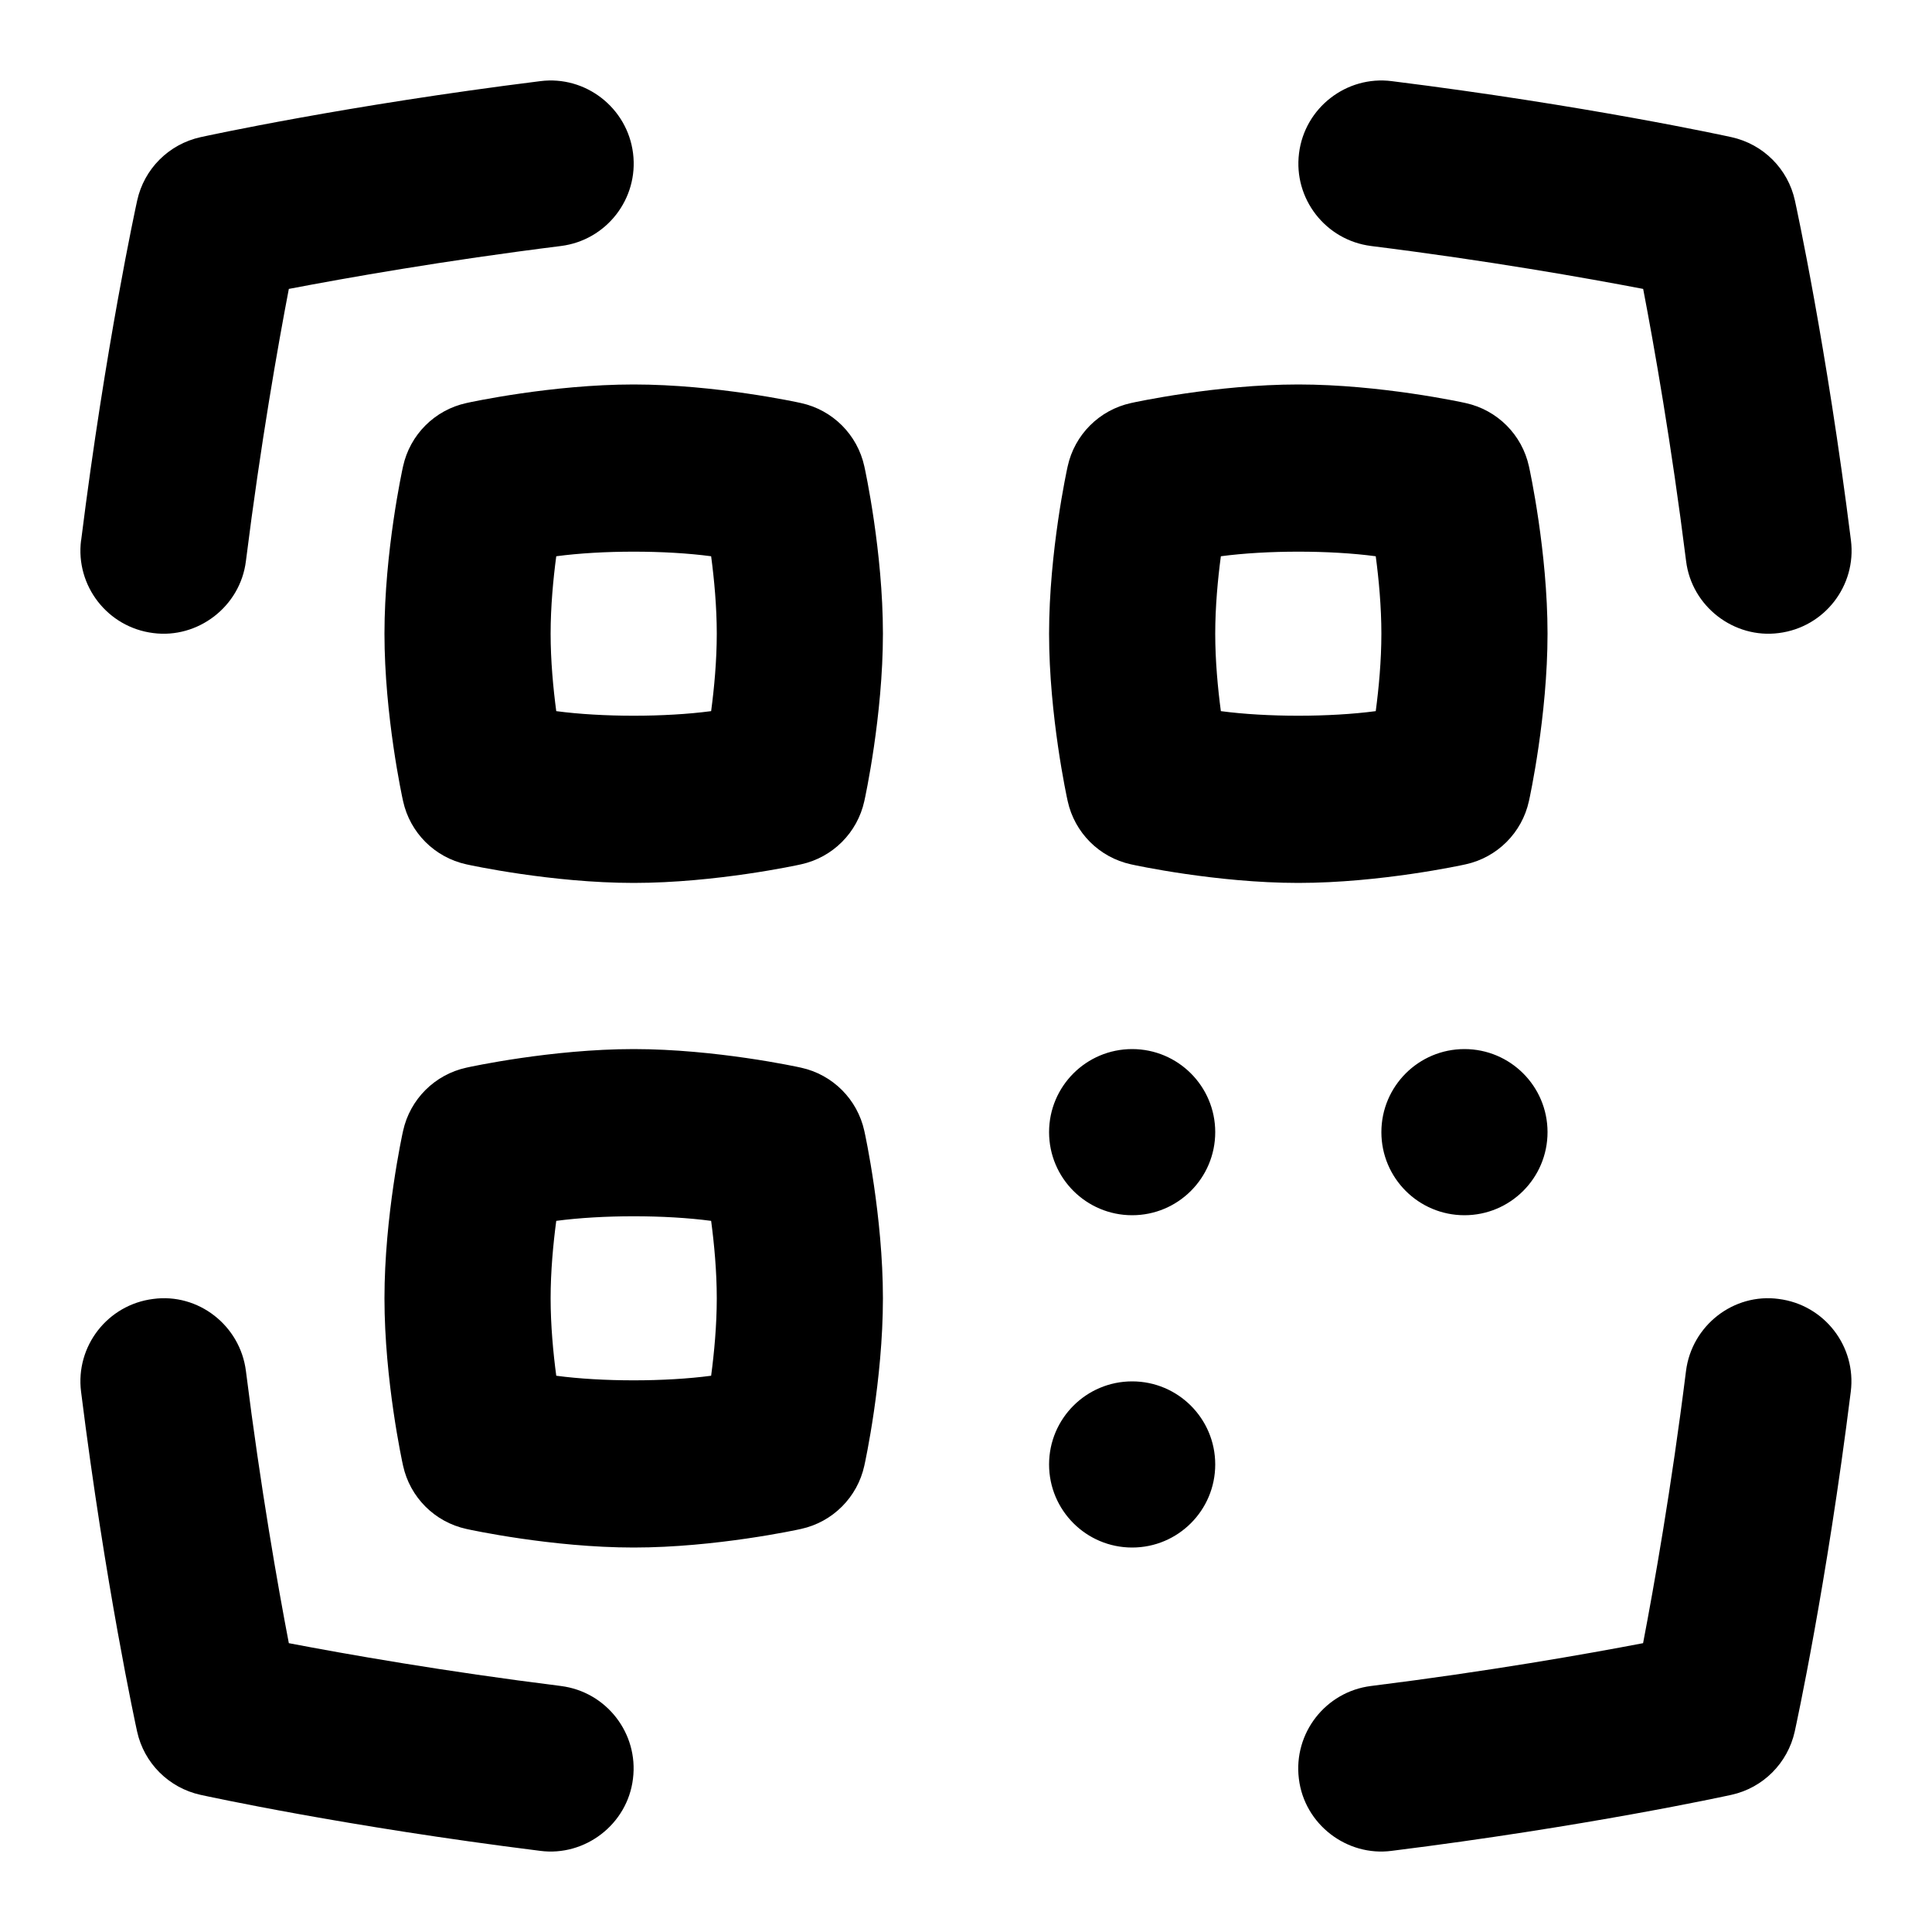
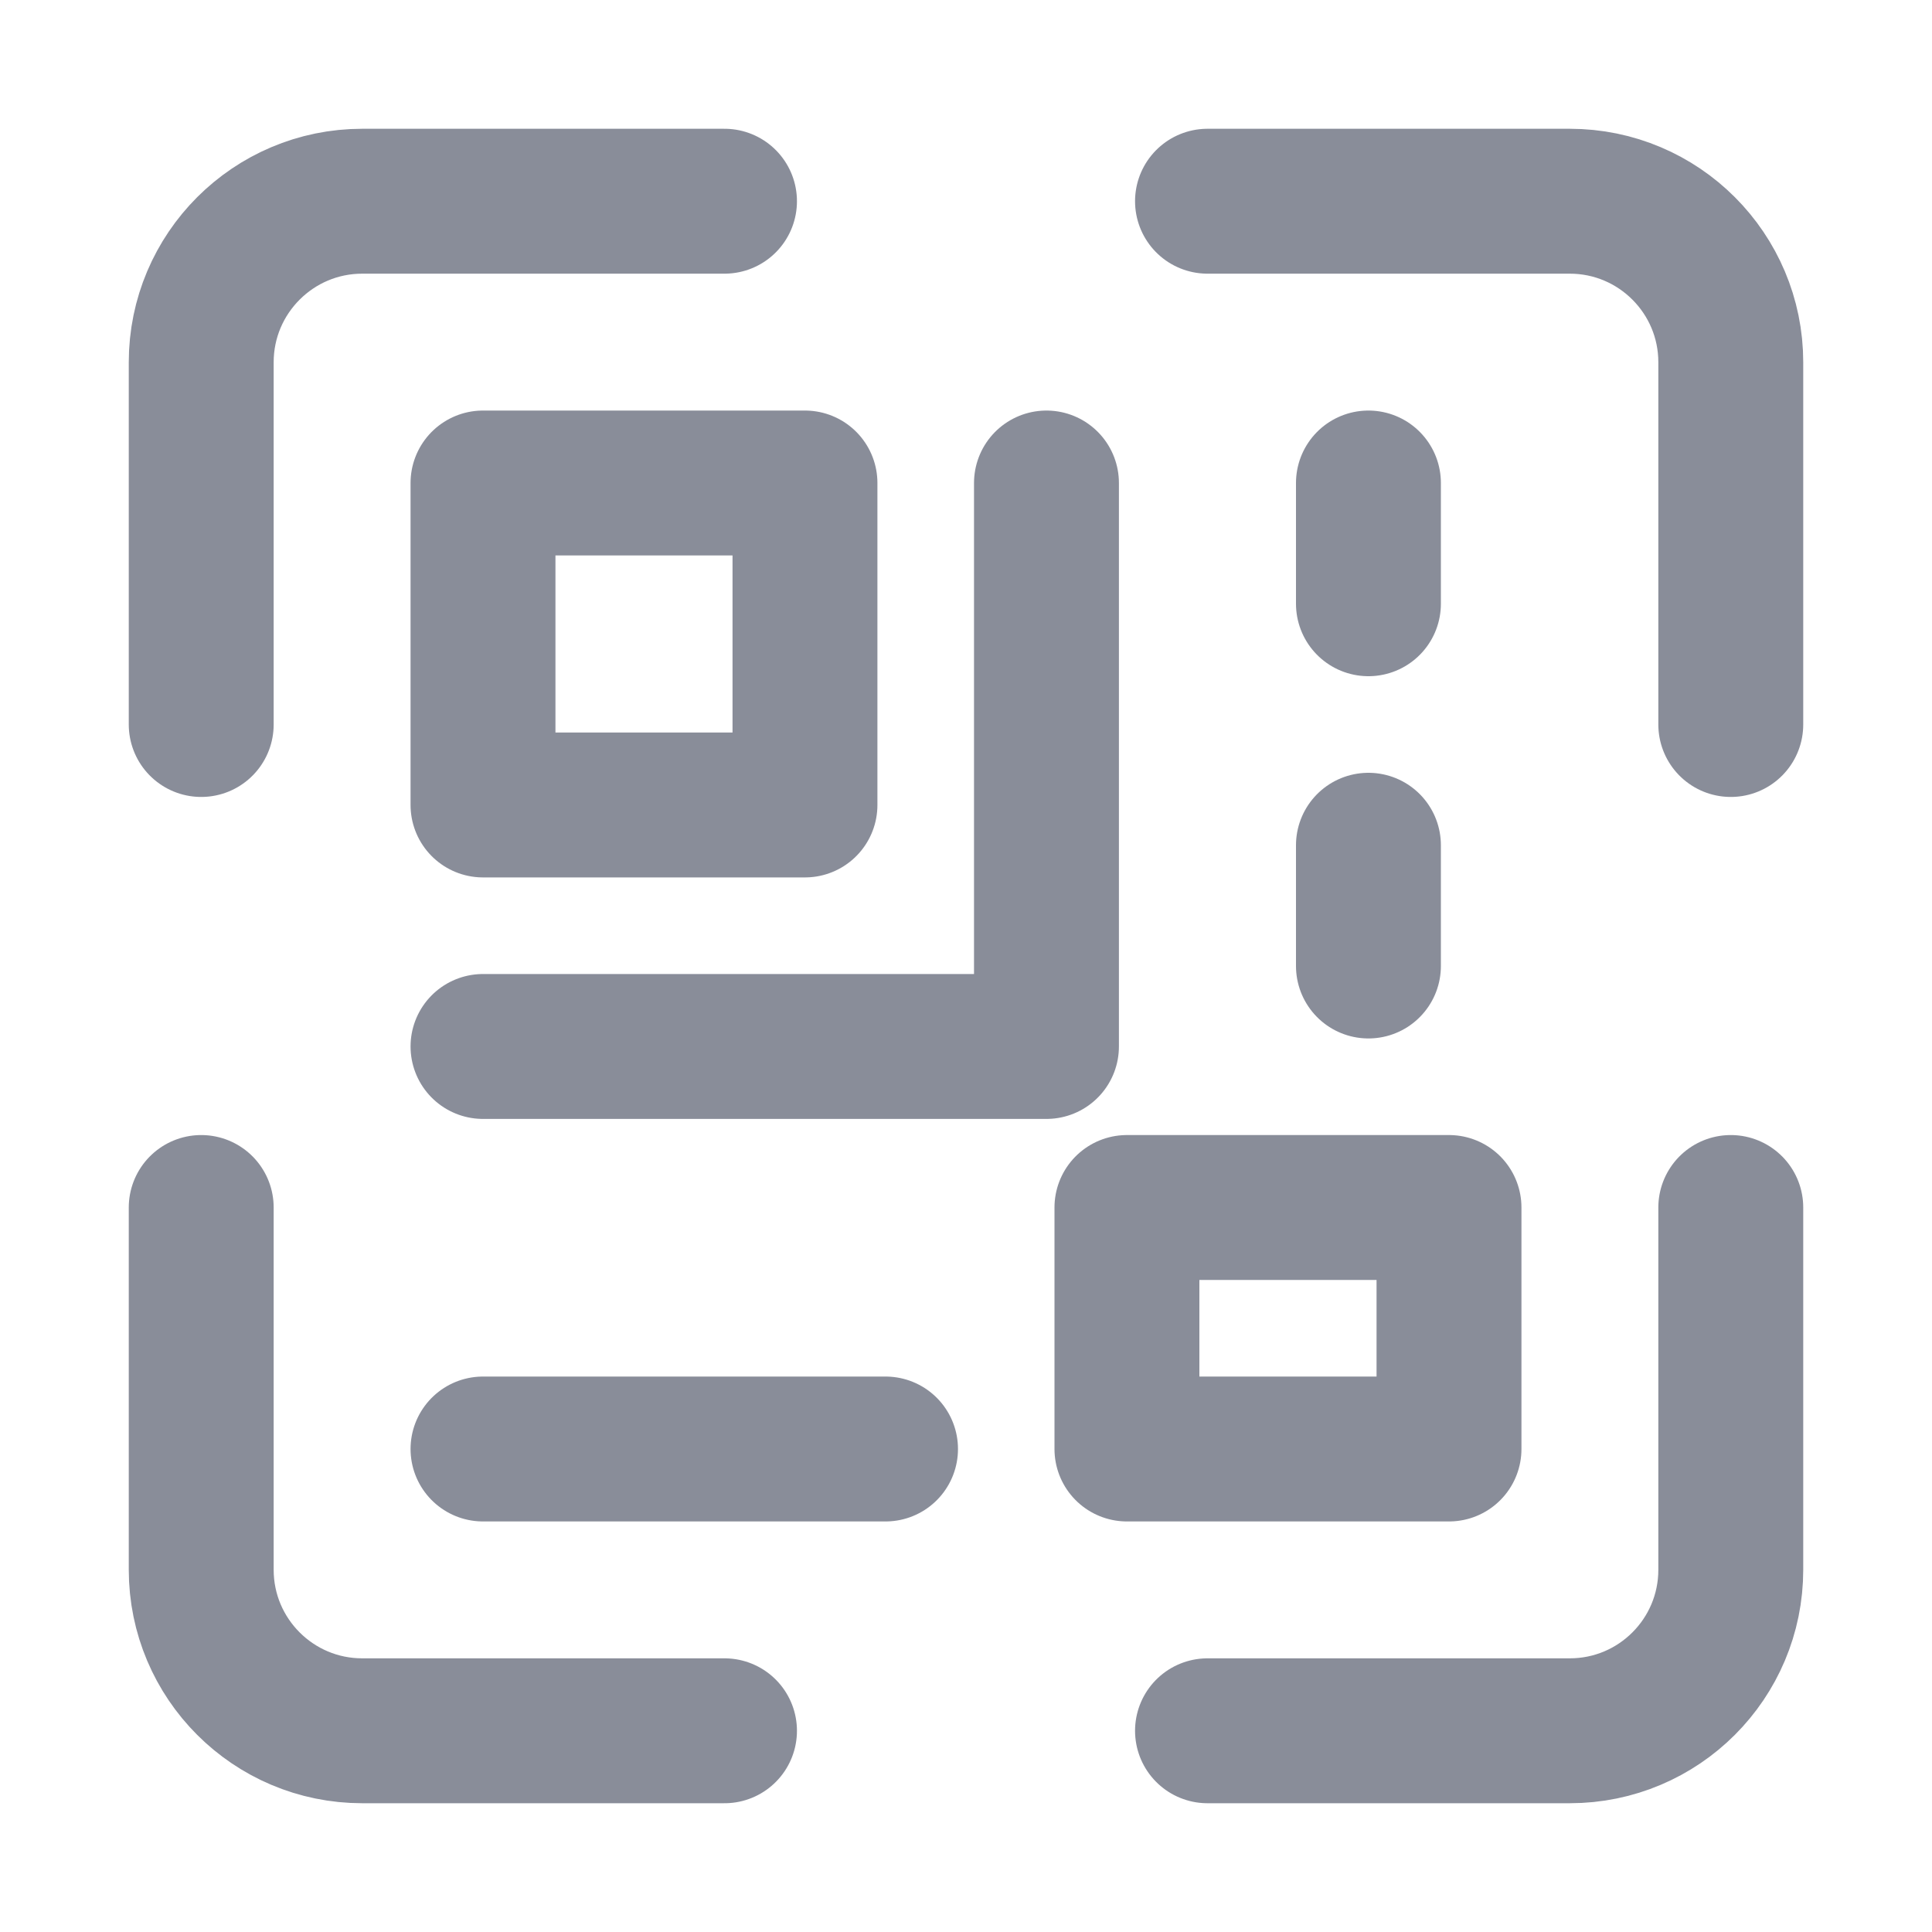
- <svg xmlns="http://www.w3.org/2000/svg" id="Layer_1" viewBox="0 0 24 24" data-name="Layer 1">
-   <path d="m1.008 6.712c.302-2.411.68-4.148.696-4.221.086-.393.393-.7.787-.787.073-.016 1.81-.395 4.221-.696.561-.072 1.081.33 1.152.896.071.565-.331 1.081-.896 1.152-1.458.182-2.675.398-3.38.533-.135.704-.35 1.922-.533 3.379-.069.568-.598.969-1.152.896-.566-.071-.967-.587-.896-1.152zm5.96 14.232c-1.458-.182-2.675-.397-3.38-.532-.135-.704-.35-1.922-.533-3.38-.071-.566-.591-.972-1.152-.896-.566.071-.967.587-.896 1.152.302 2.411.68 4.148.696 4.221.086.393.394.7.787.787.073.016 1.81.395 4.221.696.554.073 1.084-.328 1.152-.896.071-.565-.331-1.081-.896-1.152zm15.128-4.808c-.561-.076-1.081.33-1.152.896-.182 1.457-.398 2.675-.533 3.38-.704.135-1.922.35-3.38.532-.565.071-.966.587-.896 1.152.068.568.598.969 1.152.896 2.411-.301 4.148-.68 4.221-.696.393-.086.7-.394.787-.787.016-.073.395-1.81.696-4.221.071-.565-.33-1.081-.896-1.152zm-5.064-13.08c1.458.182 2.675.398 3.38.533.135.703.35 1.918.533 3.379.069.568.598.969 1.152.896.566-.071.967-.587.896-1.152-.302-2.411-.68-4.148-.696-4.221-.086-.393-.393-.7-.787-.787-.073-.016-1.81-.395-4.221-.696-.561-.072-1.082.33-1.152.896-.071.565.331 1.081.896 1.152zm-6.295 2.737c.01.043.231 1.062.231 2.079s-.221 2.036-.231 2.079c-.086.393-.393.7-.786.786-.043.01-1.062.231-2.079.231s-2.036-.221-2.079-.231c-.393-.086-.7-.393-.786-.786-.01-.043-.231-1.062-.231-2.079s.221-2.036.231-2.079c.086-.393.393-.7.786-.786.043-.01 1.062-.231 2.079-.231s2.036.221 2.079.231c.393.086.7.393.786.786zm-1.833 2.079c0-.334-.032-.677-.07-.962-.57-.076-1.353-.076-1.924 0-.038.285-.07.628-.07.962s.032.677.07.962c.57.076 1.353.076 1.924 0 .038-.285.07-.628.07-.962zm1.833 6.177c.01.043.231 1.062.231 2.079s-.221 2.036-.231 2.079c-.086.393-.393.7-.786.786-.043.01-1.062.231-2.079.231s-2.036-.221-2.079-.231c-.393-.086-.7-.393-.786-.786-.01-.043-.231-1.062-.231-2.079s.221-2.036.231-2.079c.086-.393.393-.7.786-.786.043-.01 1.062-.231 2.079-.231s2.036.221 2.079.231c.393.086.7.393.786.786zm-1.833 2.079c0-.334-.032-.677-.07-.962-.57-.076-1.353-.076-1.924 0-.038.285-.07.628-.07.962s.032.677.07.962c.57.076 1.353.076 1.924 0 .038-.285.07-.628.07-.962zm9.303-5.391c-.043.01-1.062.231-2.079.231s-2.036-.221-2.079-.231c-.393-.086-.7-.393-.786-.786-.01-.043-.231-1.062-.231-2.079s.221-2.036.231-2.079c.086-.393.393-.7.786-.786.043-.01 1.062-.231 2.079-.231s2.036.221 2.079.231c.393.086.7.393.786.786.01.043.231 1.062.231 2.079s-.221 2.036-.231 2.079c-.086.393-.393.7-.786.786zm-1.047-2.865c0-.334-.032-.677-.07-.962-.57-.076-1.353-.076-1.924 0-.038.285-.07.628-.07.962s.032.677.07.962c.57.076 1.353.076 1.924 0 .038-.285.07-.628.07-.962zm-3.096 5.16c-.57 0-1.032.462-1.032 1.032s.462 1.032 1.032 1.032 1.032-.462 1.032-1.032-.462-1.032-1.032-1.032zm4.128 0c-.57 0-1.032.462-1.032 1.032s.462 1.032 1.032 1.032 1.032-.462 1.032-1.032-.462-1.032-1.032-1.032zm-4.128 4.128c-.57 0-1.032.462-1.032 1.032s.462 1.032 1.032 1.032 1.032-.462 1.032-1.032-.462-1.032-1.032-1.032z" />
+ <svg xmlns="http://www.w3.org/2000/svg" width="20" height="20" viewBox="0 0 20 20" fill="none">
+   <g opacity="0.5">
+     <path d="M15 12.5V15H11.666V12.5H15Z" stroke="#141B34" stroke-width="1.5" stroke-linecap="round" stroke-linejoin="round" />
+     <path d="M7.5 2.083H3.75C2.83 2.083 2.083 2.83 2.083 3.75V7.5M12.5 2.083H16.25C17.171 2.083 17.917 2.83 17.917 3.75V7.5M12.5 17.917H16.25C17.171 17.917 17.917 17.171 17.917 16.25V12.5M7.5 17.917H3.75C2.83 17.917 2.083 17.171 2.083 16.25V12.5" stroke="#141B34" stroke-width="1.5" stroke-linecap="round" stroke-linejoin="round" />
+     <path d="M10.833 5V10.833H5" stroke="#141B34" stroke-width="1.5" stroke-linecap="round" stroke-linejoin="round" />
+     <path d="M8.333 5V8.333H5V5H8.333Z" stroke="#141B34" stroke-width="1.5" stroke-linecap="round" stroke-linejoin="round" />
+     <path d="M5 15H9.167" stroke="#141B34" stroke-width="1.5" stroke-linecap="round" stroke-linejoin="round" />
+     <path d="M14.166 8.75V10" stroke="#141B34" stroke-width="1.5" stroke-linecap="round" stroke-linejoin="round" />
+     <path d="M14.166 5V6.25" stroke="#141B34" stroke-width="1.5" stroke-linecap="round" stroke-linejoin="round" />
+   </g>
</svg>
